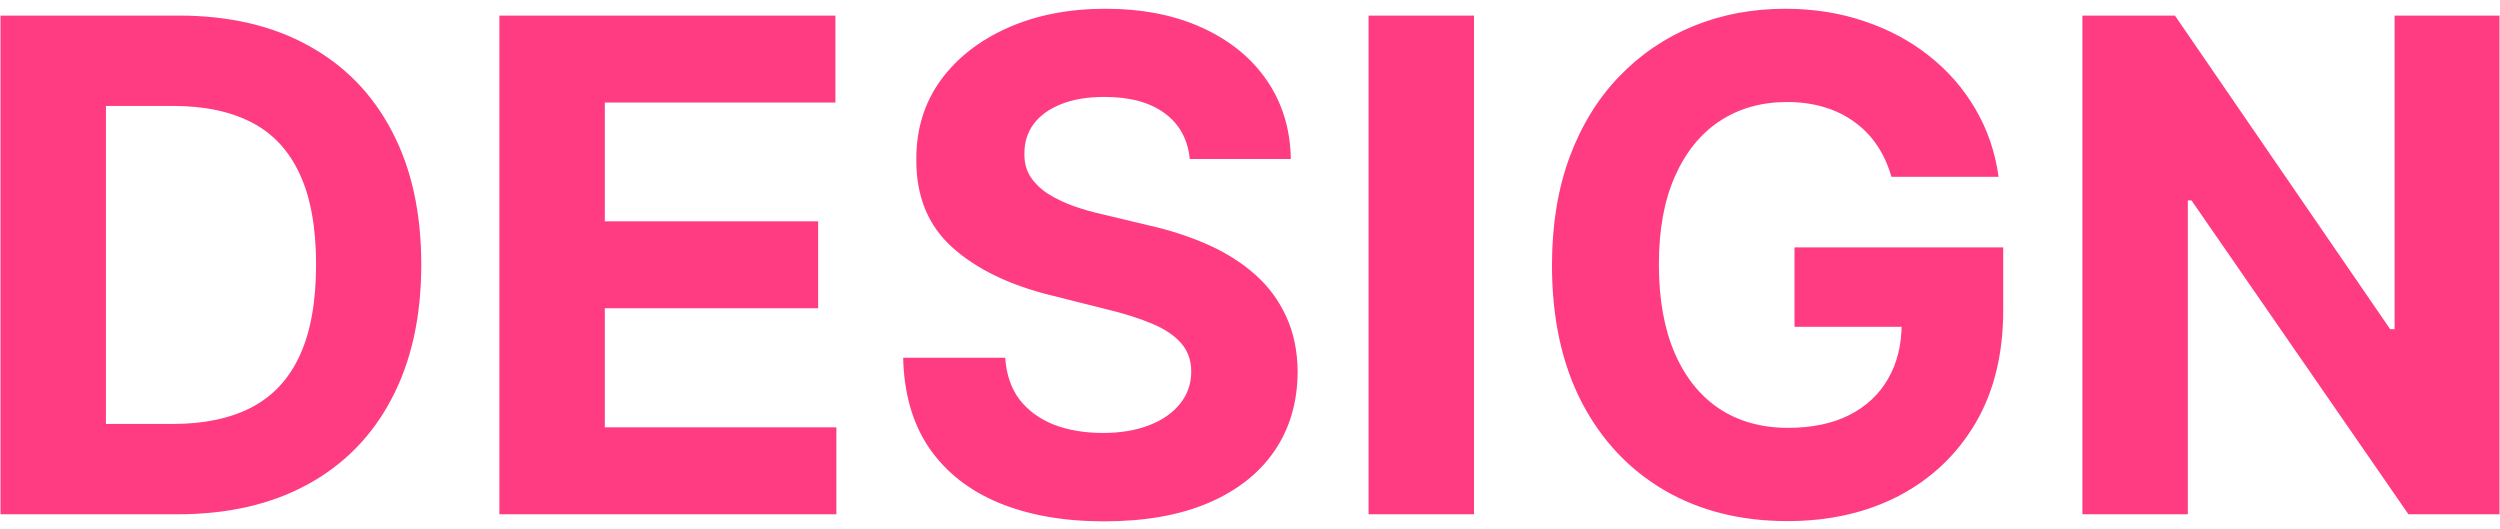
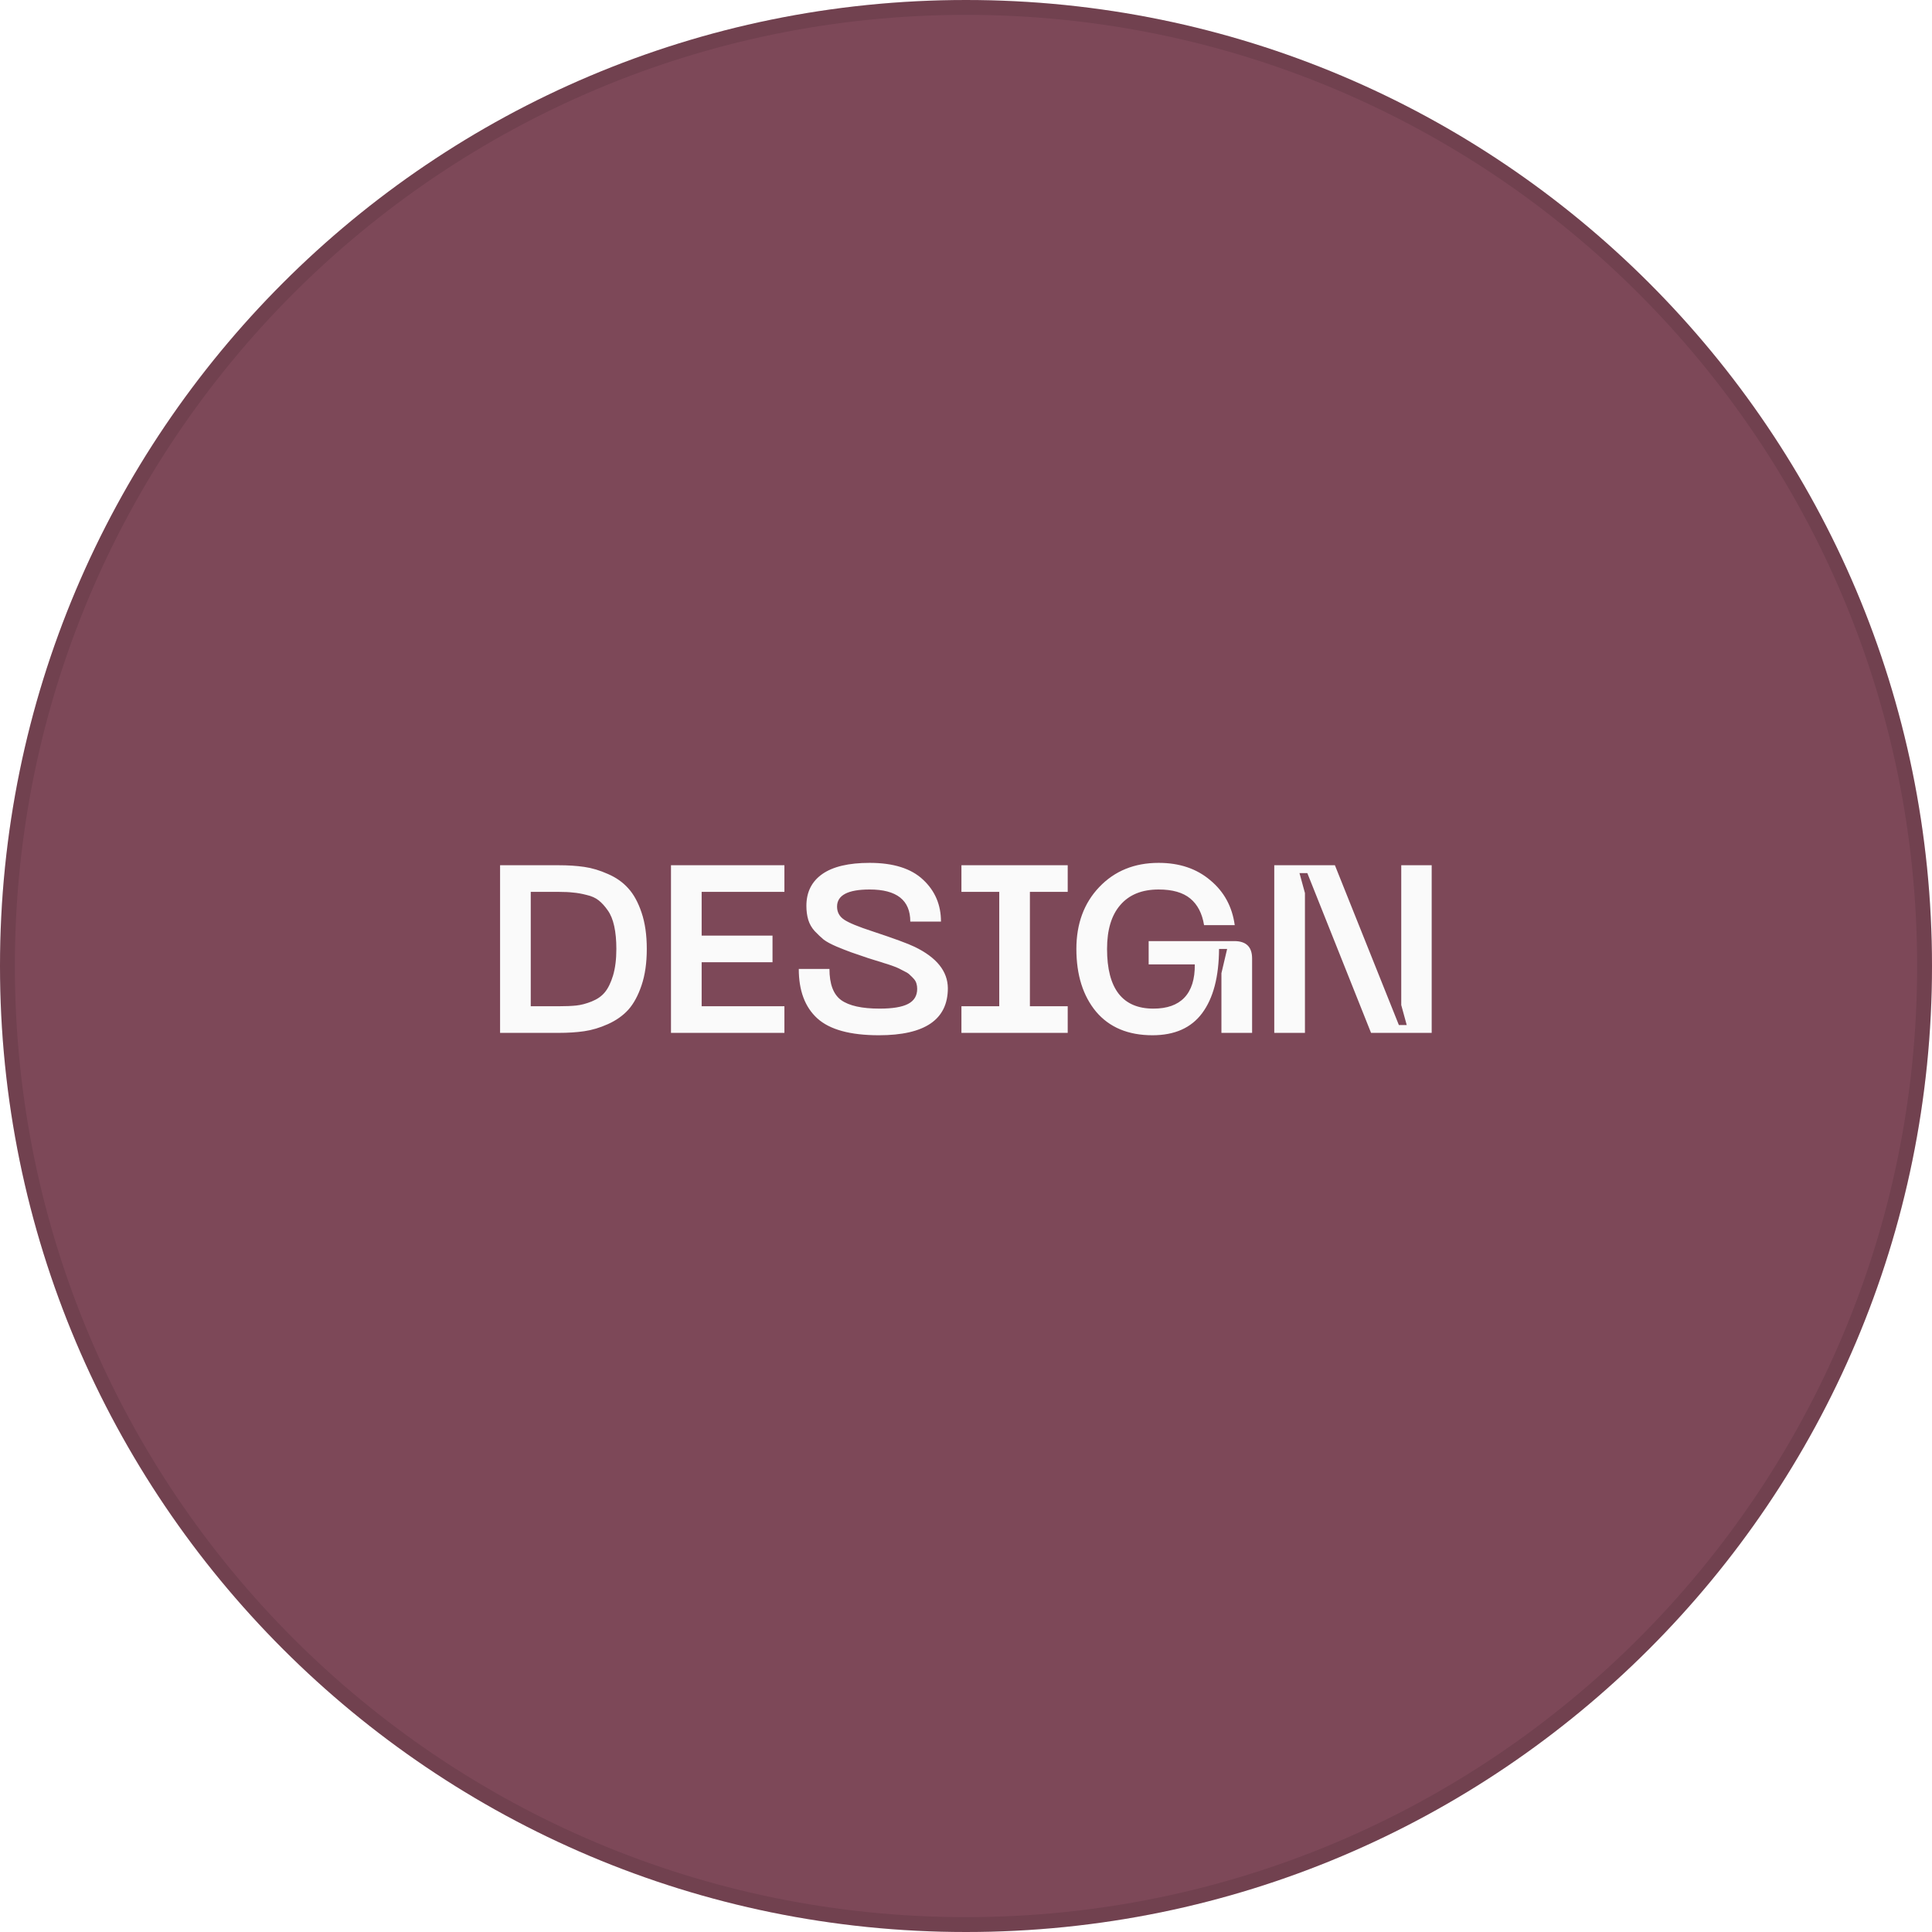
- <svg xmlns="http://www.w3.org/2000/svg" width="175" height="37" viewBox="0 0 175 37" fill="none">
-   <path d="M12.409 36H0.034V1.091H12.511C16.023 1.091 19.046 1.79 21.579 3.188C24.114 4.574 26.062 6.568 27.426 9.17C28.801 11.773 29.489 14.886 29.489 18.511C29.489 22.148 28.801 25.273 27.426 27.886C26.062 30.5 24.102 32.506 21.546 33.903C19 35.301 15.954 36 12.409 36ZM7.415 29.676H12.102C14.284 29.676 16.119 29.29 17.608 28.517C19.108 27.733 20.233 26.523 20.983 24.886C21.744 23.239 22.125 21.114 22.125 18.511C22.125 15.932 21.744 13.824 20.983 12.188C20.233 10.551 19.114 9.347 17.625 8.574C16.136 7.801 14.301 7.415 12.119 7.415H7.415V29.676ZM34.956 36V1.091H58.479V7.176H42.337V15.494H57.269V21.579H42.337V29.915H58.547V36H34.956ZM83.284 11.131C83.148 9.756 82.562 8.688 81.528 7.926C80.494 7.165 79.091 6.784 77.318 6.784C76.114 6.784 75.097 6.955 74.267 7.295C73.438 7.625 72.801 8.085 72.358 8.676C71.926 9.267 71.71 9.938 71.71 10.688C71.688 11.312 71.818 11.858 72.102 12.324C72.398 12.79 72.801 13.193 73.312 13.534C73.824 13.864 74.415 14.153 75.085 14.403C75.756 14.642 76.472 14.847 77.233 15.017L80.369 15.767C81.892 16.108 83.29 16.562 84.562 17.131C85.835 17.699 86.938 18.398 87.869 19.227C88.801 20.057 89.523 21.034 90.034 22.159C90.557 23.284 90.824 24.574 90.835 26.028C90.824 28.165 90.278 30.017 89.199 31.585C88.131 33.142 86.585 34.352 84.562 35.216C82.551 36.068 80.125 36.494 77.284 36.494C74.466 36.494 72.011 36.062 69.921 35.199C67.841 34.335 66.216 33.057 65.046 31.364C63.886 29.659 63.278 27.551 63.222 25.04H70.364C70.443 26.21 70.778 27.188 71.369 27.972C71.972 28.744 72.773 29.329 73.773 29.727C74.784 30.114 75.926 30.307 77.199 30.307C78.449 30.307 79.534 30.125 80.454 29.761C81.386 29.398 82.108 28.892 82.619 28.244C83.131 27.597 83.386 26.852 83.386 26.011C83.386 25.227 83.153 24.568 82.688 24.034C82.233 23.5 81.562 23.046 80.676 22.671C79.801 22.296 78.727 21.954 77.454 21.648L73.653 20.693C70.71 19.977 68.386 18.858 66.682 17.335C64.977 15.812 64.131 13.761 64.142 11.182C64.131 9.068 64.693 7.222 65.829 5.642C66.977 4.062 68.551 2.83 70.551 1.943C72.551 1.057 74.824 0.614 77.369 0.614C79.96 0.614 82.222 1.057 84.153 1.943C86.097 2.83 87.608 4.062 88.688 5.642C89.767 7.222 90.324 9.051 90.358 11.131H83.284ZM103.18 1.091V36H95.8V1.091H103.18ZM132.401 12.375C132.162 11.546 131.827 10.812 131.395 10.176C130.963 9.528 130.435 8.983 129.81 8.54C129.196 8.085 128.491 7.739 127.696 7.5C126.912 7.261 126.043 7.142 125.088 7.142C123.304 7.142 121.736 7.585 120.384 8.472C119.043 9.358 117.997 10.648 117.247 12.341C116.497 14.023 116.122 16.079 116.122 18.511C116.122 20.943 116.491 23.011 117.23 24.716C117.969 26.421 119.014 27.722 120.366 28.619C121.719 29.506 123.315 29.949 125.156 29.949C126.827 29.949 128.253 29.653 129.435 29.062C130.628 28.46 131.537 27.614 132.162 26.523C132.798 25.432 133.116 24.142 133.116 22.653L134.616 22.875H125.616V17.318H140.224V21.716C140.224 24.784 139.577 27.421 138.281 29.625C136.986 31.818 135.202 33.511 132.929 34.705C130.656 35.886 128.054 36.477 125.122 36.477C121.849 36.477 118.974 35.756 116.497 34.312C114.02 32.858 112.088 30.796 110.702 28.125C109.327 25.443 108.639 22.261 108.639 18.579C108.639 15.75 109.048 13.227 109.866 11.011C110.696 8.784 111.855 6.898 113.344 5.352C114.832 3.807 116.565 2.631 118.543 1.824C120.52 1.017 122.662 0.614 124.969 0.614C126.946 0.614 128.787 0.903 130.491 1.483C132.196 2.051 133.707 2.858 135.026 3.903C136.355 4.949 137.44 6.193 138.281 7.636C139.122 9.068 139.662 10.648 139.901 12.375H132.401ZM174.967 1.091V36H168.592L153.405 14.028H153.149V36H145.768V1.091H152.246L167.314 23.046H167.621V1.091H174.967Z" fill="#FF3B82" />
+ <svg xmlns="http://www.w3.org/2000/svg" width="130" height="130" viewBox="0 0 130 130" fill="none">
+   <rect width="130" height="130" rx="65" fill="#7D4858" />
+   <rect x="0.5" y="0.5" width="129" height="129" rx="64.5" stroke="black" stroke-opacity="0.1" />
+   <path d="M37.585 58.22C38.225 58.22 38.801 58.257 39.313 58.332C39.836 58.407 40.369 58.567 40.913 58.812C41.457 59.047 41.911 59.367 42.273 59.772C42.636 60.167 42.935 60.711 43.169 61.404C43.404 62.097 43.521 62.913 43.521 63.852C43.521 64.791 43.404 65.607 43.169 66.3C42.935 66.993 42.636 67.543 42.273 67.948C41.911 68.343 41.457 68.663 40.913 68.908C40.369 69.153 39.836 69.313 39.313 69.388C38.801 69.463 38.225 69.5 37.585 69.5H33.649V58.22H37.585ZM37.585 67.708C38.065 67.708 38.46 67.692 38.769 67.66C39.089 67.628 39.436 67.537 39.809 67.388C40.183 67.239 40.476 67.036 40.689 66.78C40.913 66.513 41.1 66.135 41.249 65.644C41.399 65.143 41.473 64.545 41.473 63.852C41.473 63.265 41.425 62.753 41.329 62.316C41.233 61.879 41.089 61.527 40.897 61.26C40.705 60.983 40.503 60.759 40.289 60.588C40.076 60.417 39.804 60.295 39.473 60.22C39.143 60.135 38.844 60.081 38.577 60.06C38.311 60.028 37.98 60.012 37.585 60.012H35.713V67.708H37.585ZM45.149 69.5V58.22H52.781V60.012H47.213V62.956H51.981V64.748H47.213V67.708H52.781V69.5H45.149ZM63.779 66.492C63.779 68.604 62.233 69.66 59.139 69.66C57.209 69.66 55.828 69.281 54.995 68.524C54.163 67.767 53.748 66.657 53.748 65.196H55.812C55.812 66.209 56.073 66.908 56.596 67.292C57.129 67.676 57.993 67.868 59.188 67.868C60.062 67.868 60.702 67.761 61.108 67.548C61.513 67.335 61.715 66.999 61.715 66.54C61.715 66.412 61.7 66.295 61.667 66.188C61.636 66.071 61.577 65.964 61.492 65.868C61.406 65.772 61.321 65.687 61.236 65.612C61.161 65.527 61.044 65.447 60.883 65.372C60.724 65.287 60.59 65.217 60.483 65.164C60.377 65.111 60.217 65.047 60.004 64.972C59.79 64.897 59.625 64.844 59.508 64.812C59.39 64.769 59.203 64.711 58.947 64.636C58.691 64.551 58.505 64.492 58.388 64.46C57.907 64.3 57.534 64.172 57.267 64.076C57.001 63.98 56.675 63.852 56.291 63.692C55.918 63.532 55.63 63.377 55.428 63.228C55.236 63.068 55.033 62.876 54.819 62.652C54.617 62.428 54.473 62.177 54.388 61.9C54.302 61.612 54.26 61.297 54.26 60.956C54.26 60.028 54.617 59.313 55.331 58.812C56.046 58.311 57.108 58.06 58.516 58.06C60.115 58.06 61.316 58.439 62.115 59.196C62.916 59.943 63.316 60.881 63.316 62.012H61.252C61.252 60.572 60.34 59.852 58.516 59.852C57.054 59.852 56.324 60.236 56.324 61.004C56.324 61.377 56.483 61.671 56.803 61.884C57.123 62.097 57.758 62.359 58.708 62.668C60.158 63.148 61.102 63.495 61.539 63.708C63.022 64.423 63.769 65.351 63.779 66.492ZM71.844 60.012H69.3V67.708H71.844V69.5H64.692V67.708H67.237V60.012H64.692V58.22H71.844V60.012ZM72.427 63.852C72.427 62.156 72.939 60.769 73.963 59.692C74.998 58.604 76.331 58.06 77.963 58.06C79.36 58.06 80.517 58.449 81.435 59.228C82.363 59.996 82.912 61.004 83.083 62.252H81.019C80.891 61.463 80.582 60.865 80.091 60.46C79.6 60.055 78.891 59.852 77.963 59.852C76.843 59.852 75.984 60.199 75.387 60.892C74.79 61.575 74.491 62.561 74.491 63.852C74.491 66.529 75.531 67.868 77.611 67.868C78.528 67.868 79.222 67.623 79.691 67.132C80.171 66.631 80.406 65.884 80.395 64.892H77.291V63.324H83.051C83.851 63.324 84.251 63.713 84.251 64.492V69.5H82.187V65.484L82.571 63.852H82.027C82.016 65.729 81.638 67.169 80.891 68.172C80.155 69.164 79.04 69.66 77.547 69.66C75.915 69.66 74.651 69.132 73.755 68.076C72.87 67.009 72.427 65.601 72.427 63.852ZM85.743 69.5V58.22H89.823L94.127 68.972H94.655L94.287 67.628V58.22H96.335V69.5H92.255L87.967 58.748H87.439L87.807 60.092V69.5H85.743Z" fill="#FAFAFA" />
</svg>
